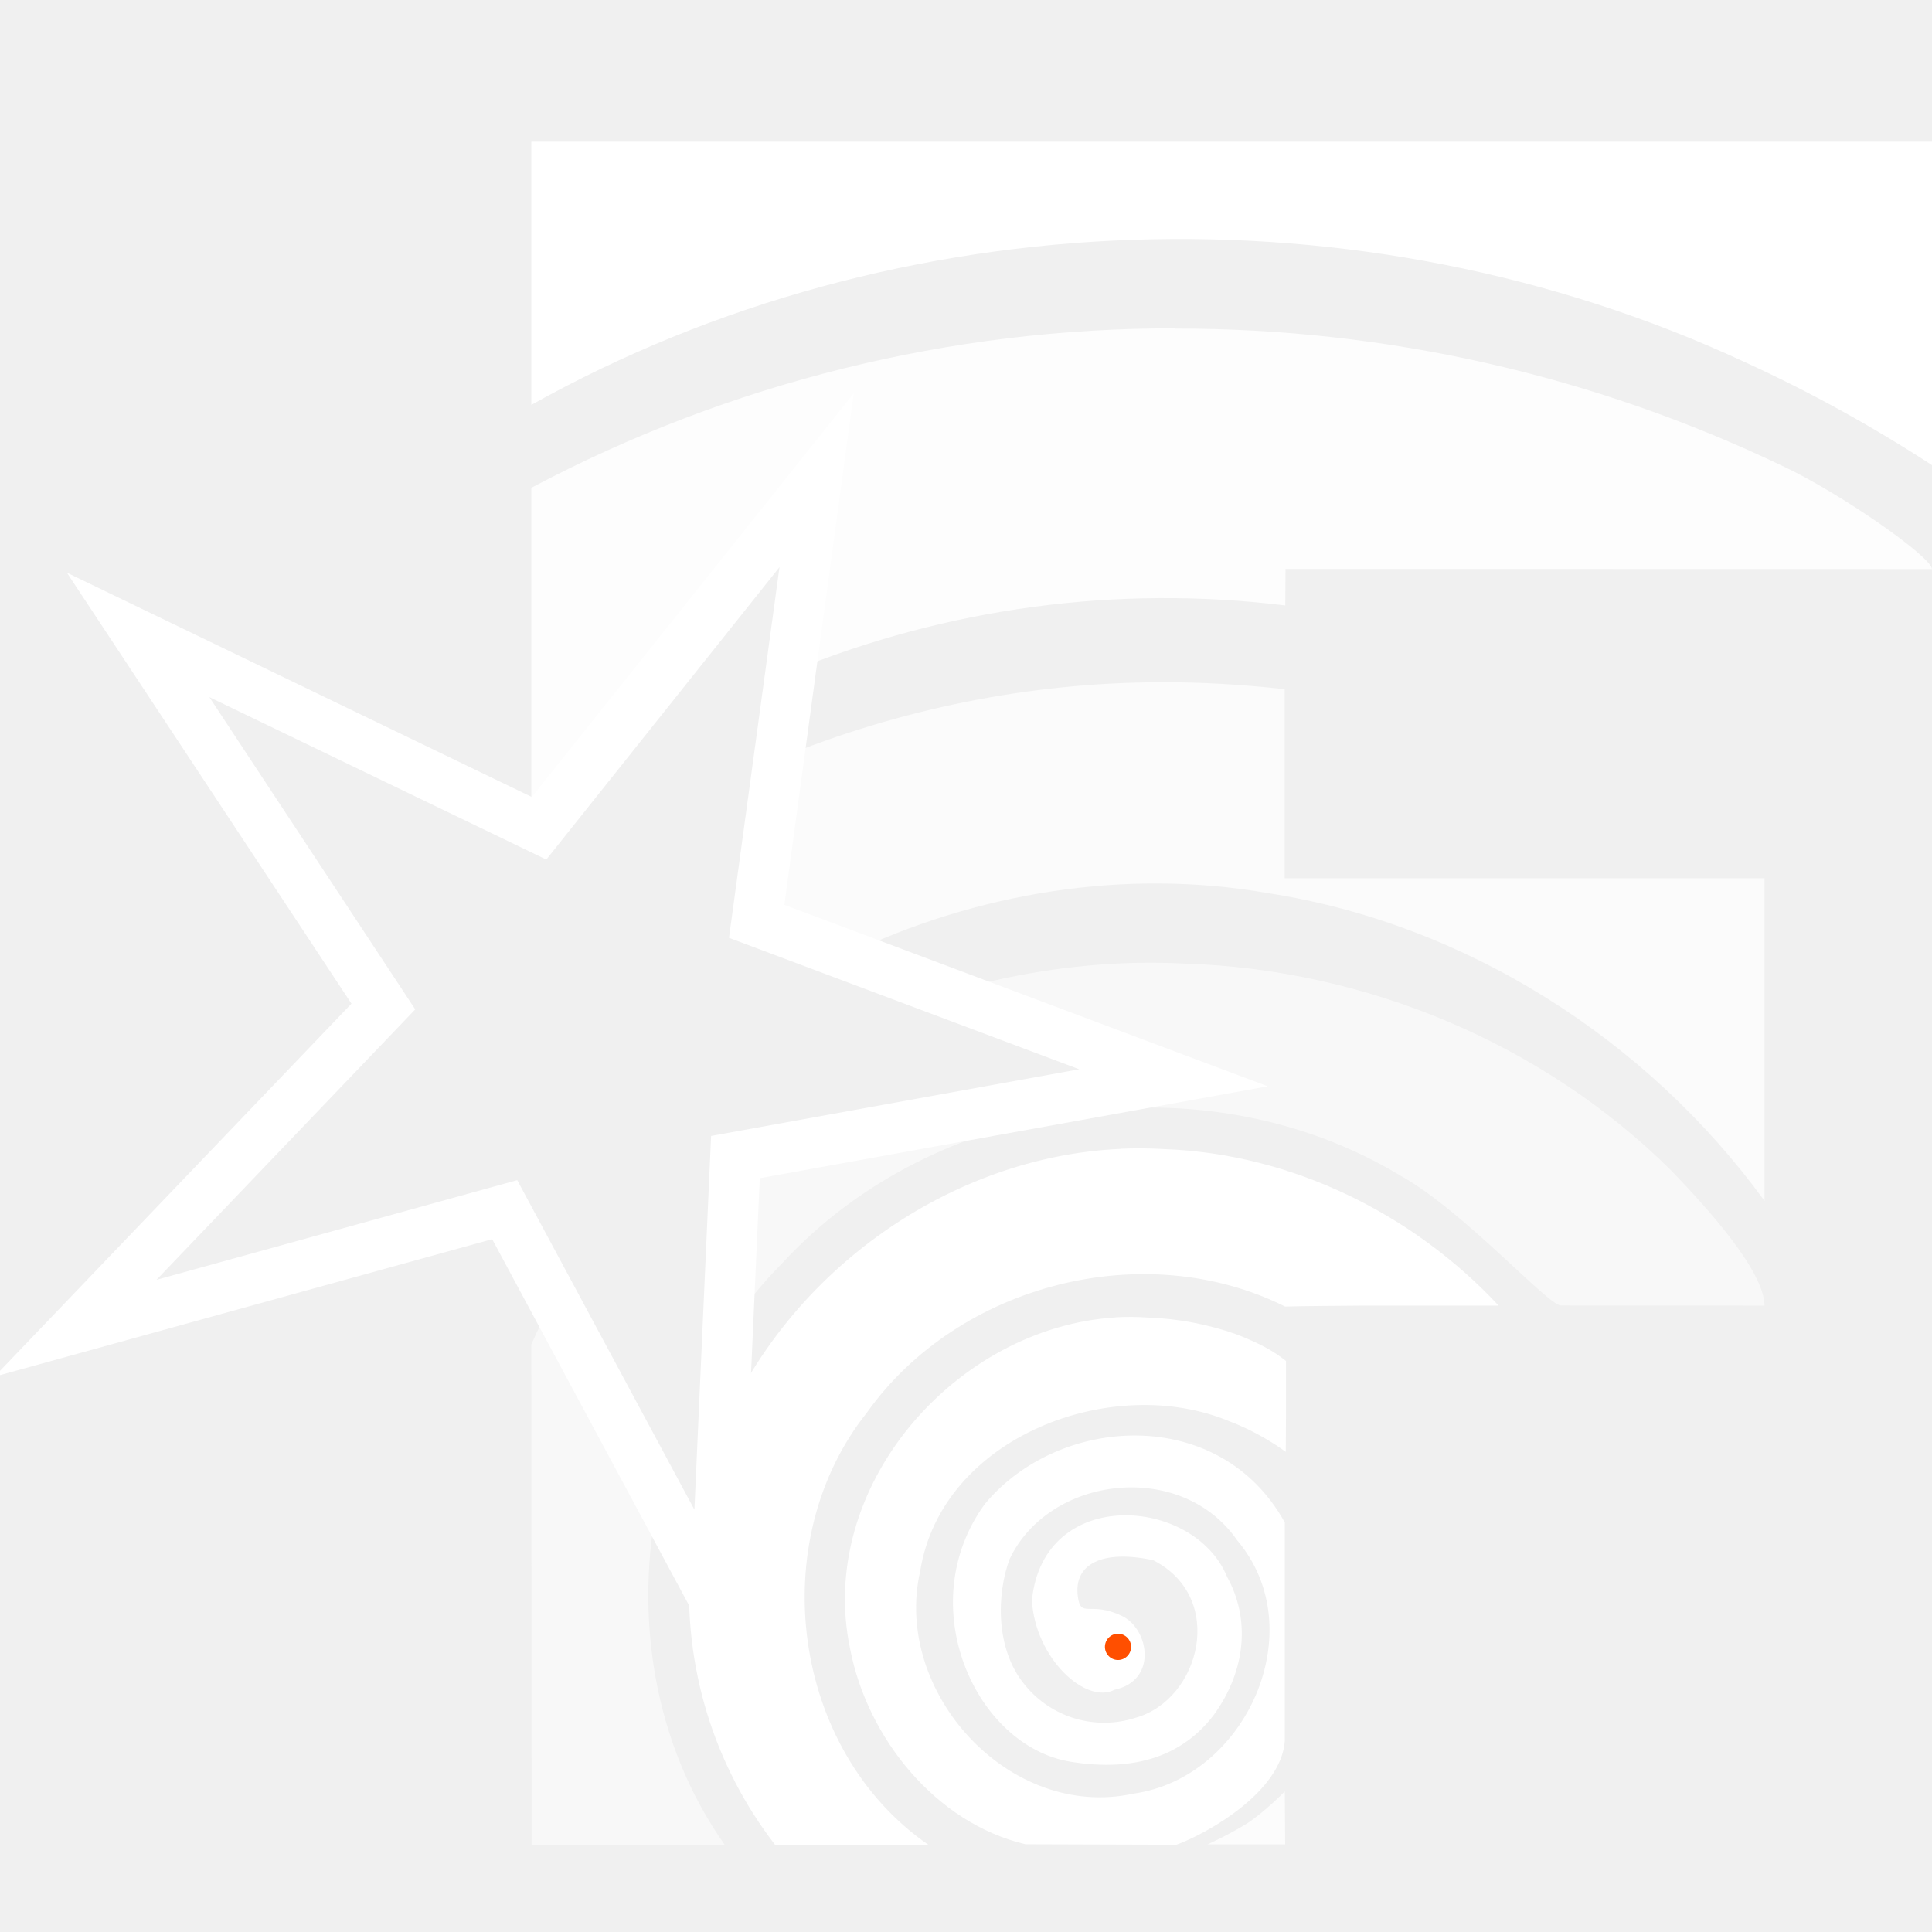
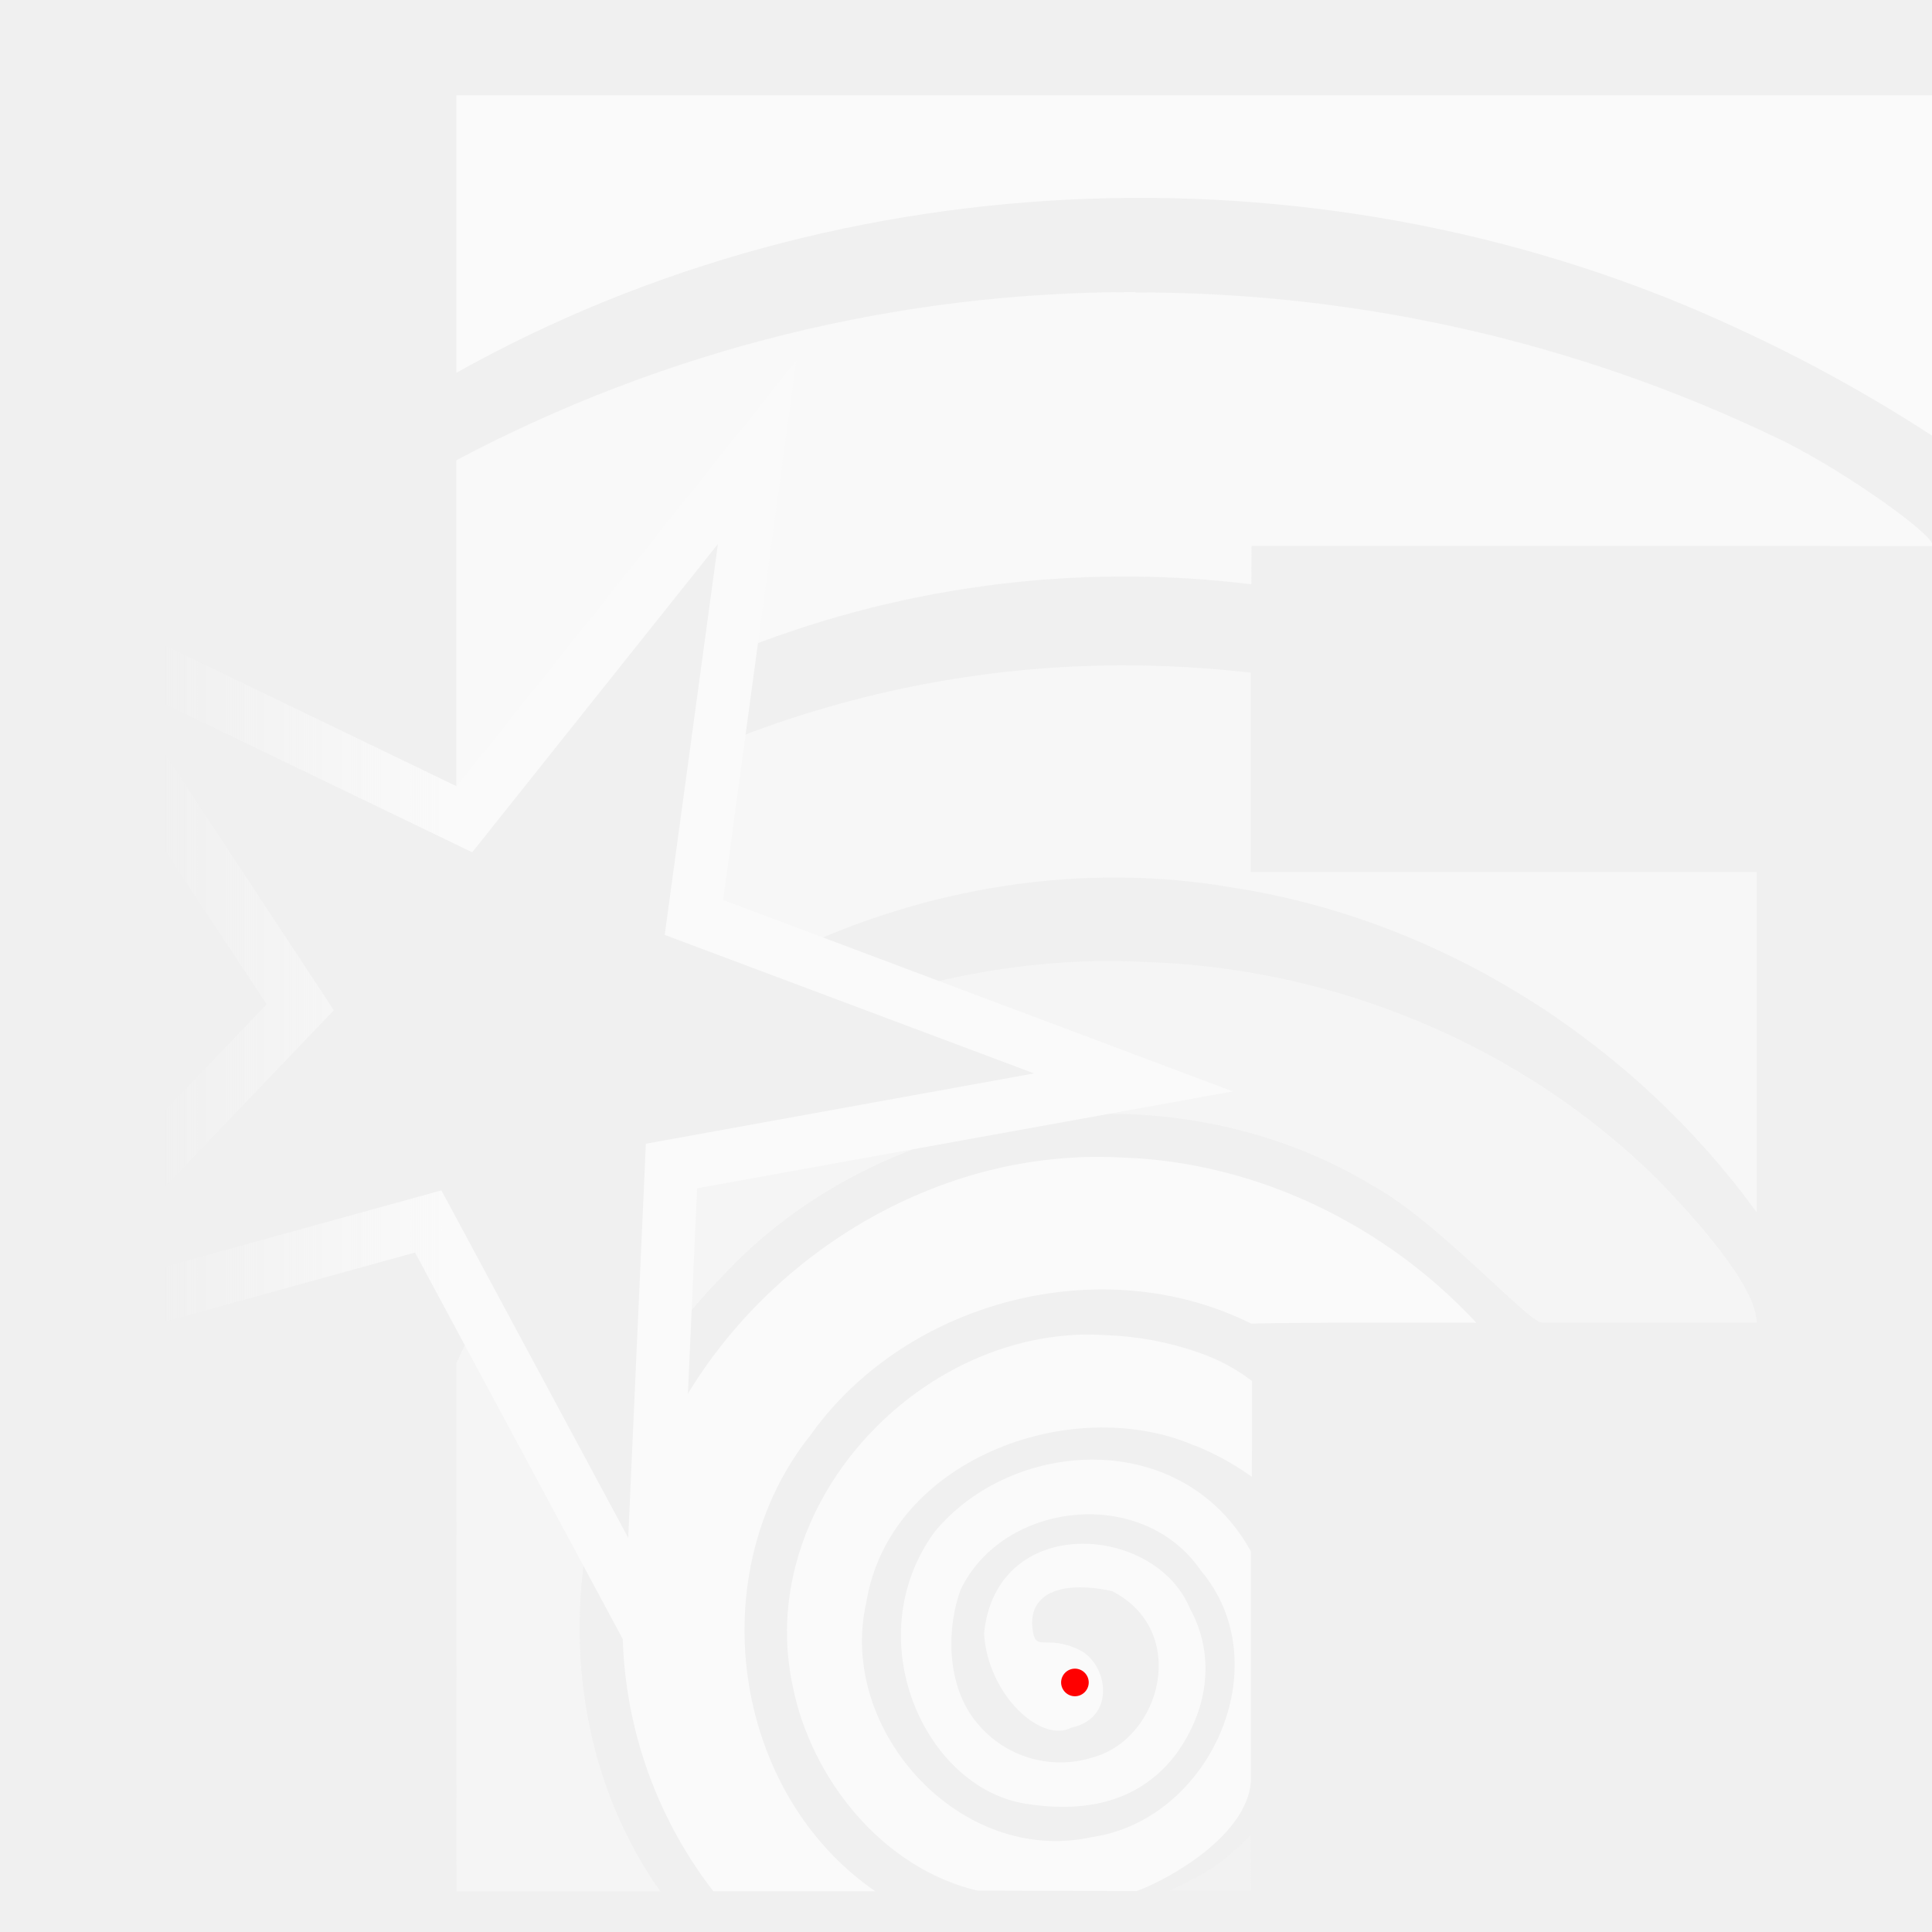
- <svg xmlns="http://www.w3.org/2000/svg" width="600" height="600" viewBox="0 0 158.75 158.75">
+ <svg xmlns="http://www.w3.org/2000/svg" xmlns:xlink="http://www.w3.org/1999/xlink" width="600" height="600" viewBox="0 0 158.75 158.75">
  <defs>
-     <linearGradient id="r">
-       <stop offset="0" stop-color="#9db6ff" />
-       <stop offset="1" stop-color="#9db6ff" stop-opacity=".49" />
+     <linearGradient id="a">
+       <stop offset="0" stop-color="#fafafa" />
+       <stop offset="1" stop-color="#fafafa" stop-opacity="0" />
    </linearGradient>
-     <linearGradient id="q">
-       <stop offset="0" stop-color="#abffe6" />
-       <stop offset="1" stop-color="#81ffda" stop-opacity=".51" />
-     </linearGradient>
-     <linearGradient id="p">
-       <stop offset="0" stop-color="#ffe9a8" />
-       <stop offset="1" stop-color="#ffe28d" stop-opacity=".49" />
-     </linearGradient>
-     <linearGradient id="o">
-       <stop offset="0" stop-color="#ffb4b4" />
-       <stop offset="1" stop-color="#ff9797" stop-opacity=".5" />
-     </linearGradient>
-     <linearGradient id="n">
-       <stop offset="0" stop-color="#ffaeef" />
-       <stop offset="1" stop-color="#ff81e7" stop-opacity=".46" />
-     </linearGradient>
-     <linearGradient id="m">
-       <stop offset="0" stop-color="#ffd887" />
-       <stop offset="1" stop-color="#ffd378" stop-opacity=".5" />
-     </linearGradient>
-     <linearGradient id="l">
-       <stop offset="0" stop-color="#fff3a5" />
-       <stop offset="1" stop-color="#fff3a5" stop-opacity=".48" />
-     </linearGradient>
-     <linearGradient id="k">
-       <stop offset="0" stop-color="#85ffe6" />
-       <stop offset="1" stop-color="#85ffe6" stop-opacity=".48" />
-     </linearGradient>
-     <linearGradient id="j">
-       <stop offset="0" stop-color="#c9ffd4" />
-       <stop offset="1" stop-color="#a9ffba" stop-opacity=".5" />
-     </linearGradient>
-     <linearGradient id="i">
-       <stop offset="0" stop-color="#0f0" />
-       <stop offset="1" stop-color="#0f0" stop-opacity="0" />
-     </linearGradient>
-     <linearGradient id="h">
-       <stop offset="0" stop-color="#00ffd0" />
-       <stop offset="1" stop-color="#00ffd0" stop-opacity="0" />
-     </linearGradient>
-     <linearGradient id="g">
-       <stop offset="0" stop-color="#ffe600" />
-       <stop offset="1" stop-color="#ffe600" stop-opacity="0" />
-     </linearGradient>
-     <linearGradient id="f">
-       <stop offset="0" stop-color="#ff00eb" />
-       <stop offset="1" stop-color="#ff00eb" stop-opacity="0" />
-     </linearGradient>
-     <linearGradient id="e">
-       <stop offset="0" stop-color="#ffa425" />
-       <stop offset="1" stop-color="#ffa425" stop-opacity="0" />
-     </linearGradient>
-     <linearGradient id="d">
-       <stop offset="0" stop-color="#00f" />
-       <stop offset="1" stop-color="#00f" stop-opacity="0" />
-     </linearGradient>
-     <linearGradient id="c">
-       <stop offset="0" stop-color="#00ffac" />
-       <stop offset="1" stop-color="#00ffac" stop-opacity="0" />
-     </linearGradient>
-     <linearGradient id="b">
-       <stop offset="0" stop-color="#ffeb00" />
-       <stop offset="1" stop-color="#ffeb00" stop-opacity="0" />
-     </linearGradient>
-     <linearGradient id="a">
-       <stop offset="0" stop-color="red" />
-       <stop offset="1" stop-color="red" stop-opacity="0" />
-     </linearGradient>
+     <linearGradient xlink:href="#a" id="b" x1="36.9" x2="12.91" y1="86.5" y2="86.5" gradientUnits="userSpaceOnUse" />
  </defs>
-   <path fill="#fff" d="M105.57 147.2s-1.63 1.67-3.13 2.65c-1.64 1-3.22 1.7-3.22 1.7h6.38z" color="#000" font-family="Gill Sans Ultra Bold" font-size="44.68" font-weight="400" letter-spacing="0" opacity=".8" overflow="visible" paint-order="markers stroke fill" style="line-height:1.25;-inkscape-font-specification:&quot;Gill Sans Ultra Bold, Normal&quot;;font-variant-ligatures:normal;font-variant-position:normal;font-variant-caps:normal;font-variant-numeric:normal;font-variant-alternates:normal;font-variant-east-asian:normal;font-feature-settings:normal;font-variation-settings:normal;text-indent:0;text-align:start;text-decoration-line:none;text-decoration-style:solid;text-decoration-color:#000;text-transform:none;text-orientation:mixed;white-space:normal;shape-padding:0;shape-margin:0;inline-size:0;isolation:auto;mix-blend-mode:normal;solid-color:#000;solid-opacity:1" word-spacing="0" />
-   <path fill="#fff" d="M91.67 108.25c-13.15.81-24.64 13.93-21.81 27.27 1.42 7.3 7.03 14.28 14.4 16.02l12.41.04c2.74-1.02 8.58-4.4 8.9-8.5V125.1c-5.35-9.7-18.6-8.85-24.66-1.5-6 8.27-.8 19.87 7.06 21.16 5.43.88 9.26-.58 11.74-3.81 2.74-3.76 2.99-8 1.12-11.38-2.71-6.62-15.11-7.5-16.04 1.93.27 4.77 4.44 8.59 6.8 7.34 3.54-.75 2.84-4.99.6-6.06-2.64-1.27-3.4.27-3.63-1.64-.33-2.59 1.96-3.85 6.2-2.94 6.03 3.08 3.85 11.45-1.43 12.94a8.39 8.39 0 0 1-9.11-2.68c-2.45-2.93-2.33-7.49-1.26-10.36 3.28-6.88 14.13-8.16 18.7-1.53 6.23 7.35.73 19.51-8.52 20.81-10.19 2.23-19.8-8.32-17.53-18.28 1.77-11.1 15.86-16.33 25.44-12.3 2.02.75 3.84 1.93 4.6 2.5l.02-3.36v-4.11c-1.02-.8-2.04-1.4-4.1-2.2a24.4 24.4 0 0 0-7.25-1.37c-.89-.06-1.77-.07-2.65-.02z" color="#000" font-family="Gill Sans Ultra Bold" font-size="44.68" font-weight="400" letter-spacing="0" overflow="visible" paint-order="markers stroke fill" style="line-height:1.25;-inkscape-font-specification:&quot;Gill Sans Ultra Bold, Normal&quot;;font-variant-ligatures:normal;font-variant-position:normal;font-variant-caps:normal;font-variant-numeric:normal;font-variant-alternates:normal;font-variant-east-asian:normal;font-feature-settings:normal;font-variation-settings:normal;text-indent:0;text-align:start;text-decoration-line:none;text-decoration-style:solid;text-decoration-color:#000;text-transform:none;text-orientation:mixed;white-space:normal;shape-padding:0;shape-margin:0;inline-size:0;isolation:auto;mix-blend-mode:normal;solid-color:#000;solid-opacity:1" word-spacing="0" />
-   <path fill="#fff" d="M45.46 106.82a46.44 46.44 0 0 0-1.8 3.65l.02 41.13 6.78-.01h9.09c-5.88-8.34-7.48-18.87-5.43-28.66z" color="#000" font-family="Gill Sans Ultra Bold" font-size="44.68" font-weight="400" letter-spacing="0" opacity=".55" overflow="visible" paint-order="markers stroke fill" style="line-height:1.25;-inkscape-font-specification:&quot;Gill Sans Ultra Bold, Normal&quot;;font-variant-ligatures:normal;font-variant-position:normal;font-variant-caps:normal;font-variant-numeric:normal;font-variant-alternates:normal;font-variant-east-asian:normal;font-feature-settings:normal;font-variation-settings:normal;text-indent:0;text-align:start;text-decoration-line:none;text-decoration-style:solid;text-decoration-color:#000;text-transform:none;text-orientation:mixed;white-space:normal;shape-padding:0;shape-margin:0;inline-size:0;isolation:auto;mix-blend-mode:normal;solid-color:#000;solid-opacity:1" word-spacing="0" />
-   <path fill="#fff" d="M92.1 94.4c-14.04.62-27.14 10.03-32.66 22.81l-.65 14.41-2.02-3.76c-.02.25-.07.49-.08.74a33.92 33.92 0 0 0 7 22.99h12.6c-11.25-7.77-13.52-24.91-5.04-35.54 7.51-10.55 22.79-14.46 34.35-8.69 1.56-.05 4.4-.06 6.48-.08h11.06c-7.06-7.58-17.04-12.47-27.44-12.86-1.21-.07-2.4-.08-3.6-.03z" color="#000" font-family="Gill Sans Ultra Bold" font-size="44.68" font-weight="400" letter-spacing="0" overflow="visible" paint-order="markers stroke fill" style="line-height:1.25;-inkscape-font-specification:&quot;Gill Sans Ultra Bold, Normal&quot;;font-variant-ligatures:normal;font-variant-position:normal;font-variant-caps:normal;font-variant-numeric:normal;font-variant-alternates:normal;font-variant-east-asian:normal;font-feature-settings:normal;font-variation-settings:normal;text-indent:0;text-align:start;text-decoration-line:none;text-decoration-style:solid;text-decoration-color:#000;text-transform:none;text-orientation:mixed;white-space:normal;shape-padding:0;shape-margin:0;inline-size:0;isolation:auto;mix-blend-mode:normal;solid-color:#000;solid-opacity:1" word-spacing="0" />
-   <path fill="#fff" d="M93.27 79.12c-5.2.12-10.42.97-15.44 2.46l18.6 6.98-36 6.52-.64 14.23a35.9 35.9 0 0 1 4.47-5.5c12.65-13.75 34.84-16.87 50.83-7.2 5.2 2.9 12.1 10.66 13.17 10.66l16.73.01c-.04-2.86-4.68-8-7.67-11.1-10.54-10.46-25.13-16.53-39.94-17a56.13 56.13 0 0 0-4.1-.06z" color="#000" font-family="Gill Sans Ultra Bold" font-size="44.68" font-weight="400" letter-spacing="0" opacity=".55" overflow="visible" paint-order="markers stroke fill" style="line-height:1.25;-inkscape-font-specification:&quot;Gill Sans Ultra Bold, Normal&quot;;font-variant-ligatures:normal;font-variant-position:normal;font-variant-caps:normal;font-variant-numeric:normal;font-variant-alternates:normal;font-variant-east-asian:normal;font-feature-settings:normal;font-variation-settings:normal;text-indent:0;text-align:start;text-decoration-line:none;text-decoration-style:solid;text-decoration-color:#000;text-transform:none;text-orientation:mixed;white-space:normal;shape-padding:0;shape-margin:0;inline-size:0;isolation:auto;mix-blend-mode:normal;solid-color:#000;solid-opacity:1" word-spacing="0" />
-   <path fill="#fff" d="M95.3 56.06c-10.7.02-21.4 2.2-31.31 6.26L62.17 75.7l7.38 2.77c10.71-5.13 22.9-7.14 34.7-5.07 16.25 2.53 31.1 12.03 40.74 25.28V72.16h-39.43V56.63c-3.4-.38-6.83-.59-10.25-.57z" color="#000" font-family="Gill Sans Ultra Bold" font-size="44.68" font-weight="400" letter-spacing="0" opacity=".7" overflow="visible" paint-order="markers stroke fill" style="line-height:1.25;-inkscape-font-specification:&quot;Gill Sans Ultra Bold, Normal&quot;;font-variant-ligatures:normal;font-variant-position:normal;font-variant-caps:normal;font-variant-numeric:normal;font-variant-alternates:normal;font-variant-east-asian:normal;font-feature-settings:normal;font-variation-settings:normal;text-indent:0;text-align:start;text-decoration-line:none;text-decoration-style:solid;text-decoration-color:#000;text-transform:none;text-orientation:mixed;white-space:normal;shape-padding:0;shape-margin:0;inline-size:0;isolation:auto;mix-blend-mode:normal;solid-color:#000;solid-opacity:1" word-spacing="0" />
-   <path fill="#fff" d="M96.56 26.98a112.51 112.51 0 0 0-52.9 13.1v27.68l.08.04c.66-.54 1.33-1.05 2-1.56L67.1 39.45 64.96 55.2a81.16 81.16 0 0 1 40.65-5.45l.02-3 53.12.01c-.04-1.02-7.57-6.27-12.28-8.47A115.09 115.09 0 0 0 96.56 27z" color="#000" font-family="Gill Sans Ultra Bold" font-size="44.68" font-weight="400" letter-spacing="0" opacity=".85" overflow="visible" paint-order="markers stroke fill" style="line-height:1.25;-inkscape-font-specification:&quot;Gill Sans Ultra Bold, Normal&quot;;font-variant-ligatures:normal;font-variant-position:normal;font-variant-caps:normal;font-variant-numeric:normal;font-variant-alternates:normal;font-variant-east-asian:normal;font-feature-settings:normal;font-variation-settings:normal;text-indent:0;text-align:start;text-decoration-line:none;text-decoration-style:solid;text-decoration-color:#000;text-transform:none;text-orientation:mixed;white-space:normal;shape-padding:0;shape-margin:0;inline-size:0;isolation:auto;mix-blend-mode:normal;solid-color:#000;solid-opacity:1" word-spacing="0" />
-   <path fill="#fff" d="M43.66 11.64v21.63c30.2-16.9 68.33-18.1 99.68-3.53 5.34 2.44 10.49 5.28 15.41 8.48V11.64Z" color="#000" font-family="Gill Sans Ultra Bold" font-size="44.68" font-weight="400" letter-spacing="0" overflow="visible" paint-order="markers stroke fill" style="line-height:1.25;-inkscape-font-specification:&quot;Gill Sans Ultra Bold, Normal&quot;;font-variant-ligatures:normal;font-variant-position:normal;font-variant-caps:normal;font-variant-numeric:normal;font-variant-alternates:normal;font-variant-east-asian:normal;font-feature-settings:normal;font-variation-settings:normal;text-indent:0;text-align:start;text-decoration-line:none;text-decoration-style:solid;text-decoration-color:#000;text-transform:none;text-orientation:mixed;white-space:normal;shape-padding:0;shape-margin:0;inline-size:0;isolation:auto;mix-blend-mode:normal;solid-color:#000;solid-opacity:1" word-spacing="0" />
-   <path fill="#fff" fill-rule="evenodd" d="M70.15 32.32 43.7 65.49 5.5 47.06l23.38 35.41-29.34 30.65 40.9-11.3 20.09 37.37 1.9-42.38 41.74-7.55-7.01-2.63-32.71-12.28Zm-6.1 14.28L59.9 77.06l28.78 10.8-30.25 5.48-1.37 30.71L42.5 96.97l-29.64 8.19 21.26-22.22L17.2 57.28l27.69 13.35Z" color="#000" font-family="sans-serif" font-weight="400" overflow="visible" style="line-height:normal;font-variant-ligatures:normal;font-variant-position:normal;font-variant-caps:normal;font-variant-numeric:normal;font-variant-alternates:normal;font-variant-east-asian:normal;font-feature-settings:normal;font-variation-settings:normal;text-indent:0;text-align:start;text-decoration-line:none;text-decoration-style:solid;text-decoration-color:#000;text-transform:none;text-orientation:mixed;white-space:normal;shape-padding:0;shape-margin:0;inline-size:0;isolation:auto;mix-blend-mode:normal;solid-color:#000;solid-opacity:1" />
-   <path fill="#ff4f00" fill-rule="evenodd" d="M92.94 135.32a1.08 1.08 0 0 1-1.07 1.08 1.08 1.08 0 0 1-1.08-1.08 1.08 1.08 0 0 1 1.07-1.08 1.08 1.08 0 0 1 1.08 1.08" />
+   <path fill="#f2f2f2" d="M102.78 150.77s-1.72 1.76-3.3 2.8c-1.73 1.05-3.4 1.79-3.4 1.79h6.73z" color="#000" font-family="'Gill Sans Ultra Bold'" font-size="44.68" font-weight="400" letter-spacing="0" opacity=".8" overflow="visible" paint-order="markers stroke fill" style="line-height:1.25;-inkscape-font-specification:&quot;Gill Sans Ultra Bold, Normal&quot;;font-variant-ligatures:normal;font-variant-position:normal;font-variant-caps:normal;font-variant-numeric:normal;font-variant-alternates:normal;font-variant-east-asian:normal;font-feature-settings:normal;font-variation-settings:normal;text-indent:0;text-align:start;text-decoration-line:none;text-decoration-style:solid;text-decoration-color:#000;text-transform:none;text-orientation:mixed;white-space:normal;shape-padding:0;shape-margin:0;inline-size:0;isolation:auto;mix-blend-mode:normal;solid-color:#000;solid-opacity:1" word-spacing="0" />
+   <path fill="#fafafa" d="M88.12 109.7c-13.87.86-25.98 14.69-23 28.76 1.5 7.7 7.41 15.05 15.19 16.89l13.08.04c2.9-1.07 9.05-4.64 9.39-8.96v-18.96c-5.65-10.23-19.62-9.33-26-1.58-6.33 8.72-.85 20.95 7.44 22.31 5.72.93 9.76-.61 12.38-4.02 2.89-3.96 3.15-8.43 1.18-12-2.86-6.98-15.94-7.9-16.92 2.04.29 5.03 4.69 9.06 7.17 7.74 3.74-.8 3-5.26.64-6.4-2.79-1.33-3.59.3-3.83-1.72-.35-2.73 2.07-4.06 6.54-3.1 6.36 3.25 4.06 12.07-1.51 13.64a8.85 8.85 0 0 1-9.6-2.82c-2.59-3.1-2.46-7.9-1.34-10.93 3.46-7.25 14.9-8.6 19.72-1.61 6.57 7.75.77 20.57-8.98 21.94-10.75 2.35-20.88-8.77-18.49-19.27 1.87-11.7 16.73-17.22 26.83-12.97 2.13.79 4.05 2.03 4.85 2.63l.02-3.54v-4.33a15.24 15.24 0 0 0-4.32-2.32 25.73 25.73 0 0 0-7.65-1.45c-.94-.06-1.86-.07-2.8-.02z" color="#000" font-family="'Gill Sans Ultra Bold'" font-size="44.68" font-weight="400" letter-spacing="0" overflow="visible" paint-order="markers stroke fill" style="line-height:1.25;-inkscape-font-specification:&quot;Gill Sans Ultra Bold, Normal&quot;;font-variant-ligatures:normal;font-variant-position:normal;font-variant-caps:normal;font-variant-numeric:normal;font-variant-alternates:normal;font-variant-east-asian:normal;font-feature-settings:normal;font-variation-settings:normal;text-indent:0;text-align:start;text-decoration-line:none;text-decoration-style:solid;text-decoration-color:#000;text-transform:none;text-orientation:mixed;white-space:normal;shape-padding:0;shape-margin:0;inline-size:0;isolation:auto;mix-blend-mode:normal;solid-color:#000;solid-opacity:1" word-spacing="0" />
+   <path fill="#fafafa" d="M39.4 108.2a48.97 48.97 0 0 0-1.9 3.84l.01 43.37H54.25c-6.2-8.8-7.89-19.9-5.73-30.23z" color="#000" font-family="'Gill Sans Ultra Bold'" font-size="44.68" font-weight="400" letter-spacing="0" opacity=".55" overflow="visible" paint-order="markers stroke fill" style="line-height:1.25;-inkscape-font-specification:&quot;Gill Sans Ultra Bold, Normal&quot;;font-variant-ligatures:normal;font-variant-position:normal;font-variant-caps:normal;font-variant-numeric:normal;font-variant-alternates:normal;font-variant-east-asian:normal;font-feature-settings:normal;font-variation-settings:normal;text-indent:0;text-align:start;text-decoration-line:none;text-decoration-style:solid;text-decoration-color:#000;text-transform:none;text-orientation:mixed;white-space:normal;shape-padding:0;shape-margin:0;inline-size:0;isolation:auto;mix-blend-mode:normal;solid-color:#000;solid-opacity:1" word-spacing="0" />
+   <path fill="#fafafa" d="M88.57 95.1c-14.8.65-28.62 10.57-34.44 24.05l-.68 15.2-2.13-3.97c-.02.26-.08.52-.09.78a35.77 35.77 0 0 0 7.38 24.24h13.3c-11.87-8.2-14.27-26.26-5.32-37.47 7.92-11.13 24.03-15.25 36.22-9.17 1.64-.05 4.64-.06 6.83-.08h11.66c-7.44-8-17.96-13.15-28.93-13.56a38.01 38.01 0 0 0-3.8-.03Z" color="#000" font-family="'Gill Sans Ultra Bold'" font-size="44.68" font-weight="400" letter-spacing="0" overflow="visible" paint-order="markers stroke fill" style="line-height:1.25;-inkscape-font-specification:&quot;Gill Sans Ultra Bold, Normal&quot;;font-variant-ligatures:normal;font-variant-position:normal;font-variant-caps:normal;font-variant-numeric:normal;font-variant-alternates:normal;font-variant-east-asian:normal;font-feature-settings:normal;font-variation-settings:normal;text-indent:0;text-align:start;text-decoration-line:none;text-decoration-style:solid;text-decoration-color:#000;text-transform:none;text-orientation:mixed;white-space:normal;shape-padding:0;shape-margin:0;inline-size:0;isolation:auto;mix-blend-mode:normal;solid-color:#000;solid-opacity:1" word-spacing="0" />
+   <path fill="#fafafa" d="M89.8 78.98a62.48 62.48 0 0 0-16.27 2.6l19.6 7.36-37.95 6.87-.68 15a37.86 37.86 0 0 1 4.72-5.8c13.33-14.49 36.73-17.78 53.6-7.58 5.48 3.05 12.75 11.24 13.88 11.24h17.64c-.04-3-4.93-8.43-8.08-11.7-11.12-11.03-26.5-17.43-42.12-17.92a59.19 59.19 0 0 0-4.32-.07z" color="#000" font-family="'Gill Sans Ultra Bold'" font-size="44.68" font-weight="400" letter-spacing="0" opacity=".55" overflow="visible" paint-order="markers stroke fill" style="line-height:1.25;-inkscape-font-specification:&quot;Gill Sans Ultra Bold, Normal&quot;;font-variant-ligatures:normal;font-variant-position:normal;font-variant-caps:normal;font-variant-numeric:normal;font-variant-alternates:normal;font-variant-east-asian:normal;font-feature-settings:normal;font-variation-settings:normal;text-indent:0;text-align:start;text-decoration-line:none;text-decoration-style:solid;text-decoration-color:#000;text-transform:none;text-orientation:mixed;white-space:normal;shape-padding:0;shape-margin:0;inline-size:0;isolation:auto;mix-blend-mode:normal;solid-color:#000;solid-opacity:1" word-spacing="0" />
+   <path fill="#fafafa" d="M91.95 54.67a87.87 87.87 0 0 0-33.02 6.6l-1.92 14.1 7.78 2.93c11.3-5.41 24.15-7.53 36.6-5.35 17.13 2.67 32.79 12.69 42.95 26.66V71.64h-41.57V55.27c-3.59-.4-7.2-.62-10.81-.6Z" color="#000" font-family="'Gill Sans Ultra Bold'" font-size="44.68" font-weight="400" letter-spacing="0" opacity=".7" overflow="visible" paint-order="markers stroke fill" style="line-height:1.25;-inkscape-font-specification:&quot;Gill Sans Ultra Bold, Normal&quot;;font-variant-ligatures:normal;font-variant-position:normal;font-variant-caps:normal;font-variant-numeric:normal;font-variant-alternates:normal;font-variant-east-asian:normal;font-feature-settings:normal;font-variation-settings:normal;text-indent:0;text-align:start;text-decoration-line:none;text-decoration-style:solid;text-decoration-color:#000;text-transform:none;text-orientation:mixed;white-space:normal;shape-padding:0;shape-margin:0;inline-size:0;isolation:auto;mix-blend-mode:normal;solid-color:#000;solid-opacity:1" word-spacing="0" />
+   <path fill="#fafafa" d="M93.28 24a118.64 118.64 0 0 0-55.79 13.82V67l.09.05c.7-.57 1.4-1.11 2.1-1.65l22.53-28.25-2.26 16.61a85.58 85.58 0 0 1 42.87-5.75l.02-3.16 56.01.01c-.04-1.07-7.98-6.61-12.95-8.93a121.36 121.36 0 0 0-52.62-11.9Z" color="#000" font-family="'Gill Sans Ultra Bold'" font-size="44.68" font-weight="400" letter-spacing="0" opacity=".85" overflow="visible" paint-order="markers stroke fill" style="line-height:1.25;-inkscape-font-specification:&quot;Gill Sans Ultra Bold, Normal&quot;;font-variant-ligatures:normal;font-variant-position:normal;font-variant-caps:normal;font-variant-numeric:normal;font-variant-alternates:normal;font-variant-east-asian:normal;font-feature-settings:normal;font-variation-settings:normal;text-indent:0;text-align:start;text-decoration-line:none;text-decoration-style:solid;text-decoration-color:#000;text-transform:none;text-orientation:mixed;white-space:normal;shape-padding:0;shape-margin:0;inline-size:0;isolation:auto;mix-blend-mode:normal;solid-color:#000;solid-opacity:1" word-spacing="0" />
+   <path fill="#fafafa" d="M37.5 7.83v22.8c31.84-17.82 72.05-19.08 105.1-3.72a125.4 125.4 0 0 1 16.25 8.95V7.83Z" color="#000" font-family="'Gill Sans Ultra Bold'" font-size="44.68" font-weight="400" letter-spacing="0" overflow="visible" paint-order="markers stroke fill" style="line-height:1.25;-inkscape-font-specification:&quot;Gill Sans Ultra Bold, Normal&quot;;font-variant-ligatures:normal;font-variant-position:normal;font-variant-caps:normal;font-variant-numeric:normal;font-variant-alternates:normal;font-variant-east-asian:normal;font-feature-settings:normal;font-variation-settings:normal;text-indent:0;text-align:start;text-decoration-line:none;text-decoration-style:solid;text-decoration-color:#000;text-transform:none;text-orientation:mixed;white-space:normal;shape-padding:0;shape-margin:0;inline-size:0;isolation:auto;mix-blend-mode:normal;solid-color:#000;solid-opacity:1" word-spacing="0" />
+   <path fill="url(#b)" fill-rule="evenodd" d="m65.43 29.63-27.9 34.98-40.28-19.43 24.66 37.34-30.94 32.32 43.13-11.92 21.18 39.4 2-44.68 44.02-7.96-7.4-2.78-34.48-12.95ZM58.99 44.7l-4.37 32.12L84.97 88.2l-31.9 5.78-1.45 32.38-15.35-28.55-31.25 8.63 22.41-23.43L9.6 55.95l29.2 14.08Z" color="#000" font-family="sans-serif" font-weight="400" overflow="visible" style="line-height:normal;font-variant-ligatures:normal;font-variant-position:normal;font-variant-caps:normal;font-variant-numeric:normal;font-variant-alternates:normal;font-variant-east-asian:normal;font-feature-settings:normal;font-variation-settings:normal;text-indent:0;text-align:start;text-decoration-line:none;text-decoration-style:solid;text-decoration-color:#000;text-transform:none;text-orientation:mixed;white-space:normal;shape-padding:0;shape-margin:0;inline-size:0;isolation:auto;mix-blend-mode:normal;solid-color:#000;solid-opacity:1" />
+   <path fill="red" fill-rule="evenodd" d="M89.46 138.25a1.14 1.14 0 0 1-1.13 1.13 1.14 1.14 0 0 1-1.14-1.13 1.14 1.14 0 0 1 1.13-1.14 1.14 1.14 0 0 1 1.14 1.14" />
</svg>
